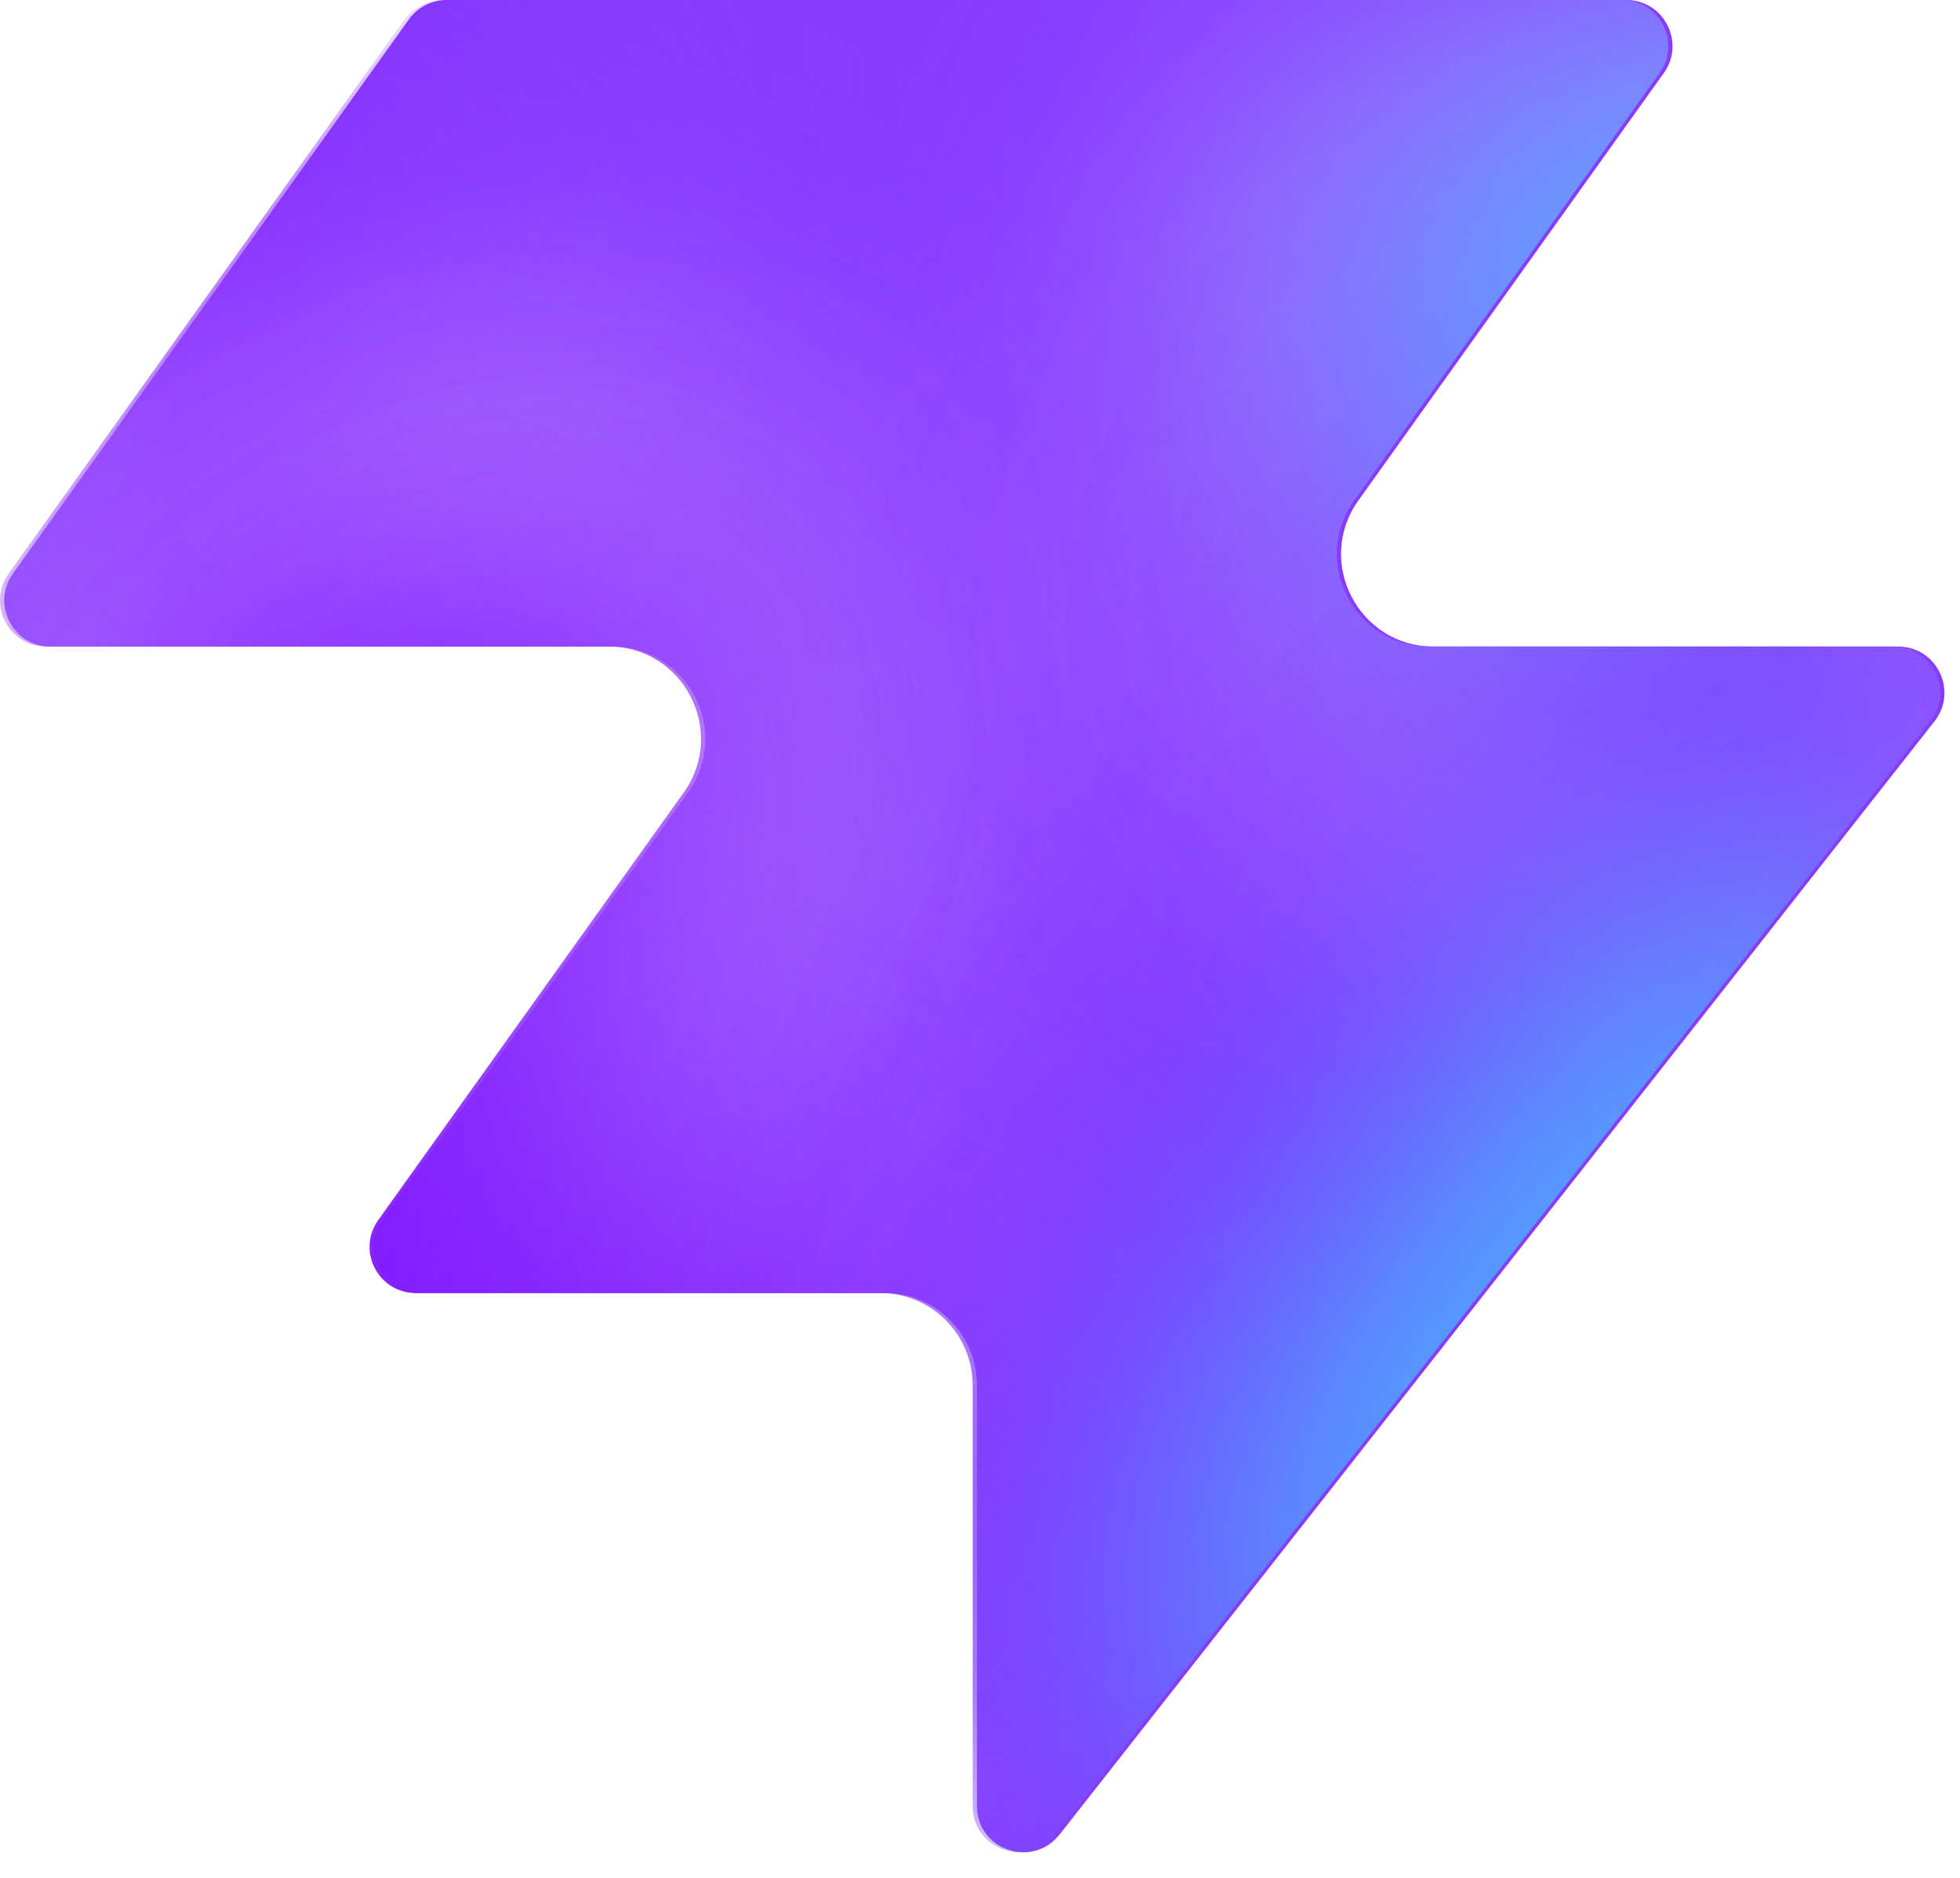
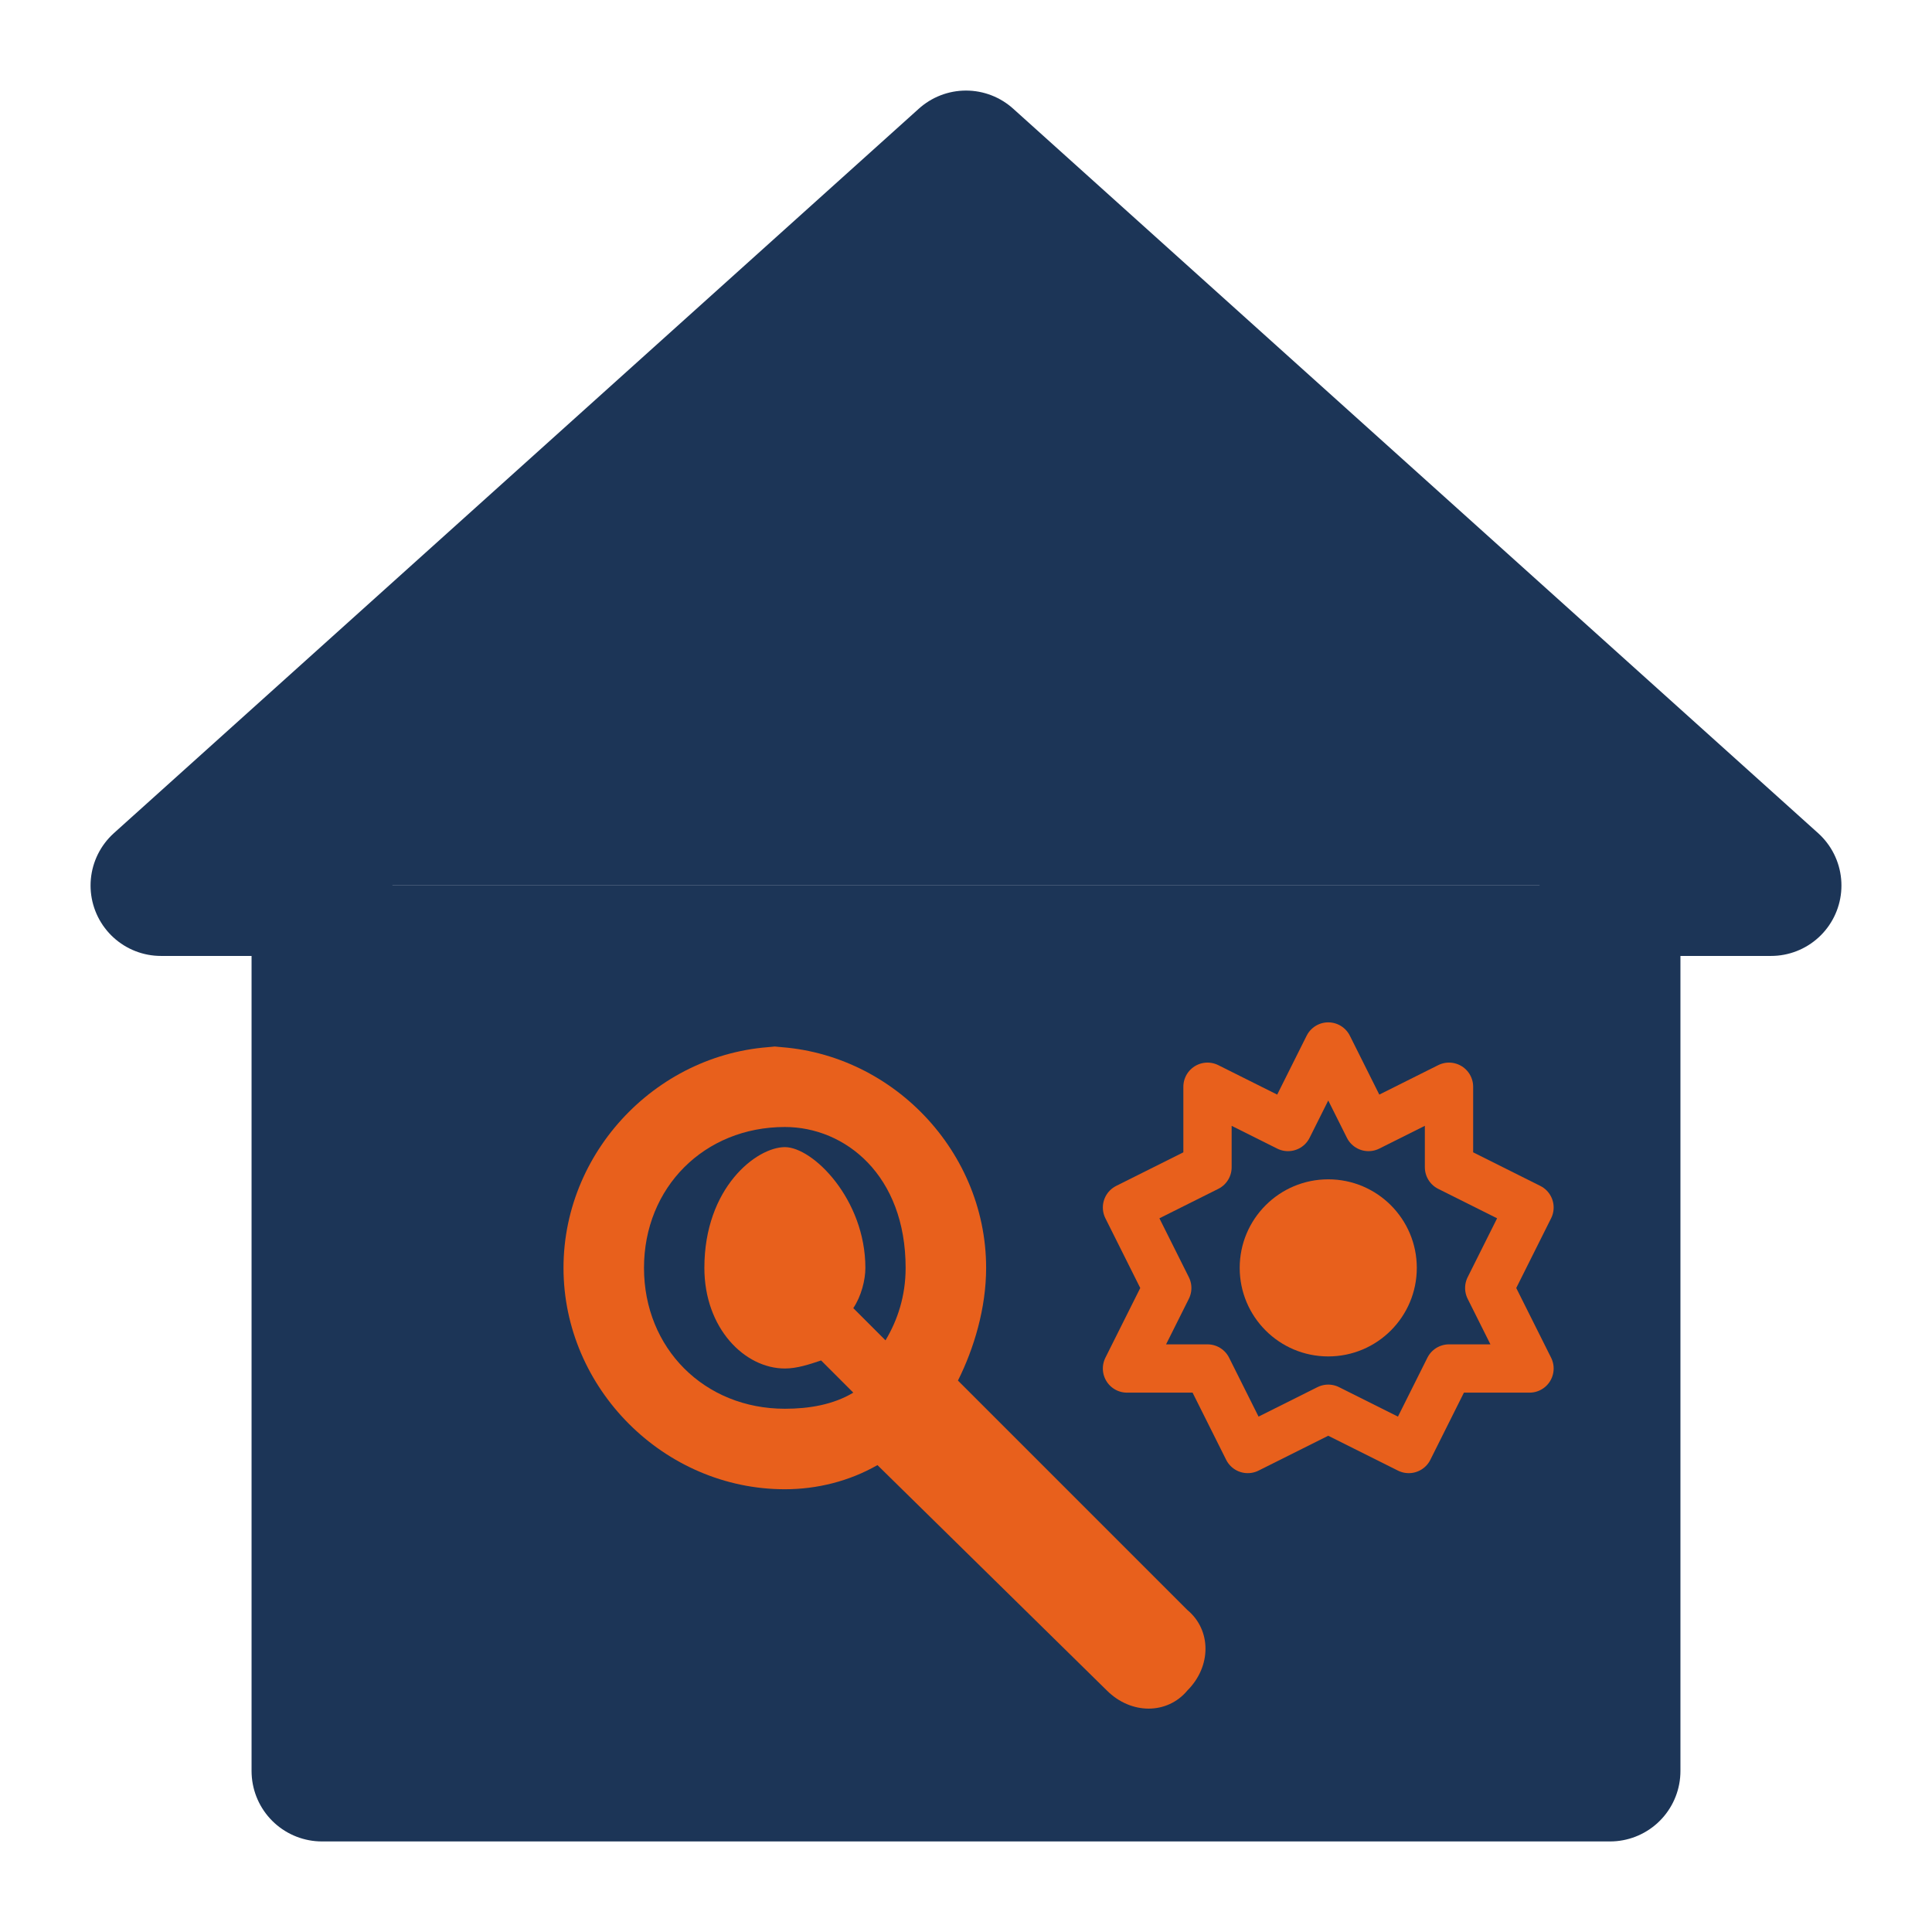
- <svg xmlns="http://www.w3.org/2000/svg" width="48" height="46" fill="none" viewBox="0 0 48 46">
-   <path fill="#863bff" d="M25.946 44.938c-.664.845-2.021.375-2.021-.698V33.937a2.26 2.26 0 0 0-2.262-2.262H10.287c-.92 0-1.456-1.04-.92-1.788l7.48-10.471c1.07-1.497 0-3.578-1.842-3.578H1.237c-.92 0-1.456-1.04-.92-1.788L10.013.474c.214-.297.556-.474.92-.474h28.894c.92 0 1.456 1.04.92 1.788l-7.48 10.471c-1.07 1.498 0 3.579 1.842 3.579h11.377c.943 0 1.473 1.088.89 1.83L25.947 44.94z" style="fill:#863bff;fill:color(display-p3 .525 .23 1);fill-opacity:1" />
-   <mask id="a" width="48" height="46" x="0" y="0" maskUnits="userSpaceOnUse" style="mask-type:alpha">
-     <path fill="#000" d="M25.842 44.938c-.664.844-2.021.375-2.021-.698V33.937a2.26 2.26 0 0 0-2.262-2.262H10.183c-.92 0-1.456-1.04-.92-1.788l7.48-10.471c1.07-1.498 0-3.579-1.842-3.579H1.133c-.92 0-1.456-1.04-.92-1.787L9.91.473c.214-.297.556-.474.92-.474h28.894c.92 0 1.456 1.04.92 1.788l-7.48 10.471c-1.07 1.498 0 3.578 1.842 3.578h11.377c.943 0 1.473 1.088.89 1.832L25.843 44.94z" style="fill:#000;fill-opacity:1" />
-   </mask>
-   <g mask="url(#a)">
-     <g filter="url(#b)">
-       <ellipse cx="5.508" cy="14.704" fill="#ede6ff" rx="5.508" ry="14.704" style="fill:#ede6ff;fill:color(display-p3 .927 .903 1);fill-opacity:1" transform="matrix(.00324 1 1 -.00324 -4.47 31.516)" />
-     </g>
-     <g filter="url(#c)">
-       <ellipse cx="10.399" cy="29.851" fill="#ede6ff" rx="10.399" ry="29.851" style="fill:#ede6ff;fill:color(display-p3 .927 .903 1);fill-opacity:1" transform="matrix(.00324 1 1 -.00324 -39.328 7.883)" />
-     </g>
-     <g filter="url(#d)">
-       <ellipse cx="5.508" cy="30.487" fill="#7e14ff" rx="5.508" ry="30.487" style="fill:#7e14ff;fill:color(display-p3 .492 .077 1);fill-opacity:1" transform="rotate(89.814 -25.913 -14.639)scale(1 -1)" />
-     </g>
-     <g filter="url(#e)">
-       <ellipse cx="5.508" cy="30.599" fill="#7e14ff" rx="5.508" ry="30.599" style="fill:#7e14ff;fill:color(display-p3 .492 .077 1);fill-opacity:1" transform="rotate(89.814 -32.644 -3.334)scale(1 -1)" />
-     </g>
-     <g filter="url(#f)">
-       <ellipse cx="5.508" cy="30.599" fill="#7e14ff" rx="5.508" ry="30.599" style="fill:#7e14ff;fill:color(display-p3 .492 .077 1);fill-opacity:1" transform="matrix(.00324 1 1 -.00324 -34.34 30.47)" />
-     </g>
-     <g filter="url(#g)">
-       <ellipse cx="14.072" cy="22.078" fill="#ede6ff" rx="14.072" ry="22.078" style="fill:#ede6ff;fill:color(display-p3 .927 .903 1);fill-opacity:1" transform="rotate(93.35 24.506 48.493)scale(-1 1)" />
-     </g>
-     <g filter="url(#h)">
-       <ellipse cx="3.47" cy="21.501" fill="#7e14ff" rx="3.47" ry="21.501" style="fill:#7e14ff;fill:color(display-p3 .492 .077 1);fill-opacity:1" transform="rotate(89.009 28.708 47.59)scale(-1 1)" />
-     </g>
-     <g filter="url(#i)">
-       <ellipse cx="3.47" cy="21.501" fill="#7e14ff" rx="3.47" ry="21.501" style="fill:#7e14ff;fill:color(display-p3 .492 .077 1);fill-opacity:1" transform="rotate(89.009 28.708 47.59)scale(-1 1)" />
-     </g>
-     <g filter="url(#j)">
-       <ellipse cx=".387" cy="8.972" fill="#7e14ff" rx="4.407" ry="29.108" style="fill:#7e14ff;fill:color(display-p3 .492 .077 1);fill-opacity:1" transform="rotate(39.51 .387 8.972)" />
-     </g>
-     <g filter="url(#k)">
-       <ellipse cx="47.523" cy="-6.092" fill="#7e14ff" rx="4.407" ry="29.108" style="fill:#7e14ff;fill:color(display-p3 .492 .077 1);fill-opacity:1" transform="rotate(37.892 47.523 -6.092)" />
-     </g>
-     <g filter="url(#l)">
-       <ellipse cx="41.412" cy="6.333" fill="#47bfff" rx="5.971" ry="9.665" style="fill:#47bfff;fill:color(display-p3 .28 .748 1);fill-opacity:1" transform="rotate(37.892 41.412 6.333)" />
-     </g>
-     <g filter="url(#m)">
-       <ellipse cx="-1.879" cy="38.332" fill="#7e14ff" rx="4.407" ry="29.108" style="fill:#7e14ff;fill:color(display-p3 .492 .077 1);fill-opacity:1" transform="rotate(37.892 -1.88 38.332)" />
-     </g>
-     <g filter="url(#n)">
-       <ellipse cx="-1.879" cy="38.332" fill="#7e14ff" rx="4.407" ry="29.108" style="fill:#7e14ff;fill:color(display-p3 .492 .077 1);fill-opacity:1" transform="rotate(37.892 -1.88 38.332)" />
-     </g>
-     <g filter="url(#o)">
-       <ellipse cx="35.651" cy="29.907" fill="#7e14ff" rx="4.407" ry="29.108" style="fill:#7e14ff;fill:color(display-p3 .492 .077 1);fill-opacity:1" transform="rotate(37.892 35.651 29.907)" />
-     </g>
-     <g filter="url(#p)">
-       <ellipse cx="38.418" cy="32.4" fill="#47bfff" rx="5.971" ry="15.297" style="fill:#47bfff;fill:color(display-p3 .28 .748 1);fill-opacity:1" transform="rotate(37.892 38.418 32.4)" />
-     </g>
+ <svg xmlns="http://www.w3.org/2000/svg" viewBox="0 0 48 48" width="48" height="48">
+   <polygon points="24,4 44,22 40,22 40,44 8,44 8,22 4,22" fill="none" stroke="#1C3557" stroke-width="3.5" stroke-linejoin="round" stroke-linecap="round" />
+   <polygon points="24,6 42,22 6,22" fill="#1C3557" />
+   <rect x="9.5" y="22" width="29" height="21" fill="#1C3557" />
+   <g transform="translate(14, 26)">
+     <path d="M5.5 0 C2.5 0 0 2.5 0 5.5 C0 8.5 2.5 11 5.5 11 C6.3 11 7.1 10.8 7.8 10.4 L13.5 16 C14.1 16.6 15 16.6 15.5 16 C16.1 15.4 16.1 14.5 15.5 14 L9.8 8.3 C10.2 7.5 10.5 6.5 10.5 5.5 C10.5 2.5 8 0 5 0 Z M5.5 2 C7 2 8.5 3.2 8.5 5.5 C8.5 6.2 8.3 6.8 8 7.3 L7.2 6.5 C7.4 6.2 7.5 5.8 7.5 5.5 C7.5 3.8 6.2 2.5 5.5 2.5 C4.8 2.5 3.5 3.5 3.5 5.5 C3.5 7 4.5 8 5.5 8 C5.8 8 6.1 7.9 6.4 7.8 L7.2 8.6 C6.7 8.9 6.1 9 5.5 9 C3.5 9 2 7.5 2 5.5 C2 3.5 3.5 2 5.5 2 Z" fill="#E8601C" />
  </g>
-   <defs>
-     <filter id="b" width="60.045" height="41.654" x="-19.77" y="16.149" color-interpolation-filters="sRGB" filterUnits="userSpaceOnUse">
-       <feFlood flood-opacity="0" result="BackgroundImageFix" />
-       <feBlend in="SourceGraphic" in2="BackgroundImageFix" result="shape" />
-       <feGaussianBlur result="effect1_foregroundBlur_2002_17158" stdDeviation="7.659" />
-     </filter>
-     <filter id="c" width="90.34" height="51.437" x="-54.613" y="-7.533" color-interpolation-filters="sRGB" filterUnits="userSpaceOnUse">
-       <feFlood flood-opacity="0" result="BackgroundImageFix" />
-       <feBlend in="SourceGraphic" in2="BackgroundImageFix" result="shape" />
-       <feGaussianBlur result="effect1_foregroundBlur_2002_17158" stdDeviation="7.659" />
-     </filter>
-     <filter id="d" width="79.355" height="29.4" x="-49.64" y="2.03" color-interpolation-filters="sRGB" filterUnits="userSpaceOnUse">
-       <feFlood flood-opacity="0" result="BackgroundImageFix" />
-       <feBlend in="SourceGraphic" in2="BackgroundImageFix" result="shape" />
-       <feGaussianBlur result="effect1_foregroundBlur_2002_17158" stdDeviation="4.596" />
-     </filter>
-     <filter id="e" width="79.579" height="29.4" x="-45.045" y="20.029" color-interpolation-filters="sRGB" filterUnits="userSpaceOnUse">
-       <feFlood flood-opacity="0" result="BackgroundImageFix" />
-       <feBlend in="SourceGraphic" in2="BackgroundImageFix" result="shape" />
-       <feGaussianBlur result="effect1_foregroundBlur_2002_17158" stdDeviation="4.596" />
-     </filter>
-     <filter id="f" width="79.579" height="29.4" x="-43.513" y="21.178" color-interpolation-filters="sRGB" filterUnits="userSpaceOnUse">
-       <feFlood flood-opacity="0" result="BackgroundImageFix" />
-       <feBlend in="SourceGraphic" in2="BackgroundImageFix" result="shape" />
-       <feGaussianBlur result="effect1_foregroundBlur_2002_17158" stdDeviation="4.596" />
-     </filter>
-     <filter id="g" width="74.749" height="58.852" x="15.756" y="-17.901" color-interpolation-filters="sRGB" filterUnits="userSpaceOnUse">
-       <feFlood flood-opacity="0" result="BackgroundImageFix" />
-       <feBlend in="SourceGraphic" in2="BackgroundImageFix" result="shape" />
-       <feGaussianBlur result="effect1_foregroundBlur_2002_17158" stdDeviation="7.659" />
-     </filter>
-     <filter id="h" width="61.377" height="25.362" x="23.548" y="2.284" color-interpolation-filters="sRGB" filterUnits="userSpaceOnUse">
-       <feFlood flood-opacity="0" result="BackgroundImageFix" />
-       <feBlend in="SourceGraphic" in2="BackgroundImageFix" result="shape" />
-       <feGaussianBlur result="effect1_foregroundBlur_2002_17158" stdDeviation="4.596" />
-     </filter>
-     <filter id="i" width="61.377" height="25.362" x="23.548" y="2.284" color-interpolation-filters="sRGB" filterUnits="userSpaceOnUse">
-       <feFlood flood-opacity="0" result="BackgroundImageFix" />
-       <feBlend in="SourceGraphic" in2="BackgroundImageFix" result="shape" />
-       <feGaussianBlur result="effect1_foregroundBlur_2002_17158" stdDeviation="4.596" />
-     </filter>
-     <filter id="j" width="56.045" height="63.649" x="-27.636" y="-22.853" color-interpolation-filters="sRGB" filterUnits="userSpaceOnUse">
-       <feFlood flood-opacity="0" result="BackgroundImageFix" />
-       <feBlend in="SourceGraphic" in2="BackgroundImageFix" result="shape" />
-       <feGaussianBlur result="effect1_foregroundBlur_2002_17158" stdDeviation="4.596" />
-     </filter>
-     <filter id="k" width="54.814" height="64.646" x="20.116" y="-38.415" color-interpolation-filters="sRGB" filterUnits="userSpaceOnUse">
-       <feFlood flood-opacity="0" result="BackgroundImageFix" />
-       <feBlend in="SourceGraphic" in2="BackgroundImageFix" result="shape" />
-       <feGaussianBlur result="effect1_foregroundBlur_2002_17158" stdDeviation="4.596" />
-     </filter>
-     <filter id="l" width="33.541" height="35.313" x="24.641" y="-11.323" color-interpolation-filters="sRGB" filterUnits="userSpaceOnUse">
-       <feFlood flood-opacity="0" result="BackgroundImageFix" />
-       <feBlend in="SourceGraphic" in2="BackgroundImageFix" result="shape" />
-       <feGaussianBlur result="effect1_foregroundBlur_2002_17158" stdDeviation="4.596" />
-     </filter>
-     <filter id="m" width="54.814" height="64.646" x="-29.286" y="6.009" color-interpolation-filters="sRGB" filterUnits="userSpaceOnUse">
-       <feFlood flood-opacity="0" result="BackgroundImageFix" />
-       <feBlend in="SourceGraphic" in2="BackgroundImageFix" result="shape" />
-       <feGaussianBlur result="effect1_foregroundBlur_2002_17158" stdDeviation="4.596" />
-     </filter>
-     <filter id="n" width="54.814" height="64.646" x="-29.286" y="6.009" color-interpolation-filters="sRGB" filterUnits="userSpaceOnUse">
-       <feFlood flood-opacity="0" result="BackgroundImageFix" />
-       <feBlend in="SourceGraphic" in2="BackgroundImageFix" result="shape" />
-       <feGaussianBlur result="effect1_foregroundBlur_2002_17158" stdDeviation="4.596" />
-     </filter>
-     <filter id="o" width="54.814" height="64.646" x="8.244" y="-2.416" color-interpolation-filters="sRGB" filterUnits="userSpaceOnUse">
-       <feFlood flood-opacity="0" result="BackgroundImageFix" />
-       <feBlend in="SourceGraphic" in2="BackgroundImageFix" result="shape" />
-       <feGaussianBlur result="effect1_foregroundBlur_2002_17158" stdDeviation="4.596" />
-     </filter>
-     <filter id="p" width="39.409" height="43.623" x="18.713" y="10.588" color-interpolation-filters="sRGB" filterUnits="userSpaceOnUse">
-       <feFlood flood-opacity="0" result="BackgroundImageFix" />
-       <feBlend in="SourceGraphic" in2="BackgroundImageFix" result="shape" />
-       <feGaussianBlur result="effect1_foregroundBlur_2002_17158" stdDeviation="4.596" />
-     </filter>
-   </defs>
+   <g transform="translate(28, 26)">
+     <circle cx="5" cy="5.5" r="2.2" fill="#E8601C" />
+     <path d="M5 0 L6 2 L8 1 L8 3 L10 4 L9 6 L10 8 L8 8 L7 10 L5 9 L3 10 L2 8 L0 8 L1 6 L0 4 L2 3 L2 1 L4 2 Z" fill="none" stroke="#E8601C" stroke-width="1.2" stroke-linejoin="round" />
+   </g>
</svg>
